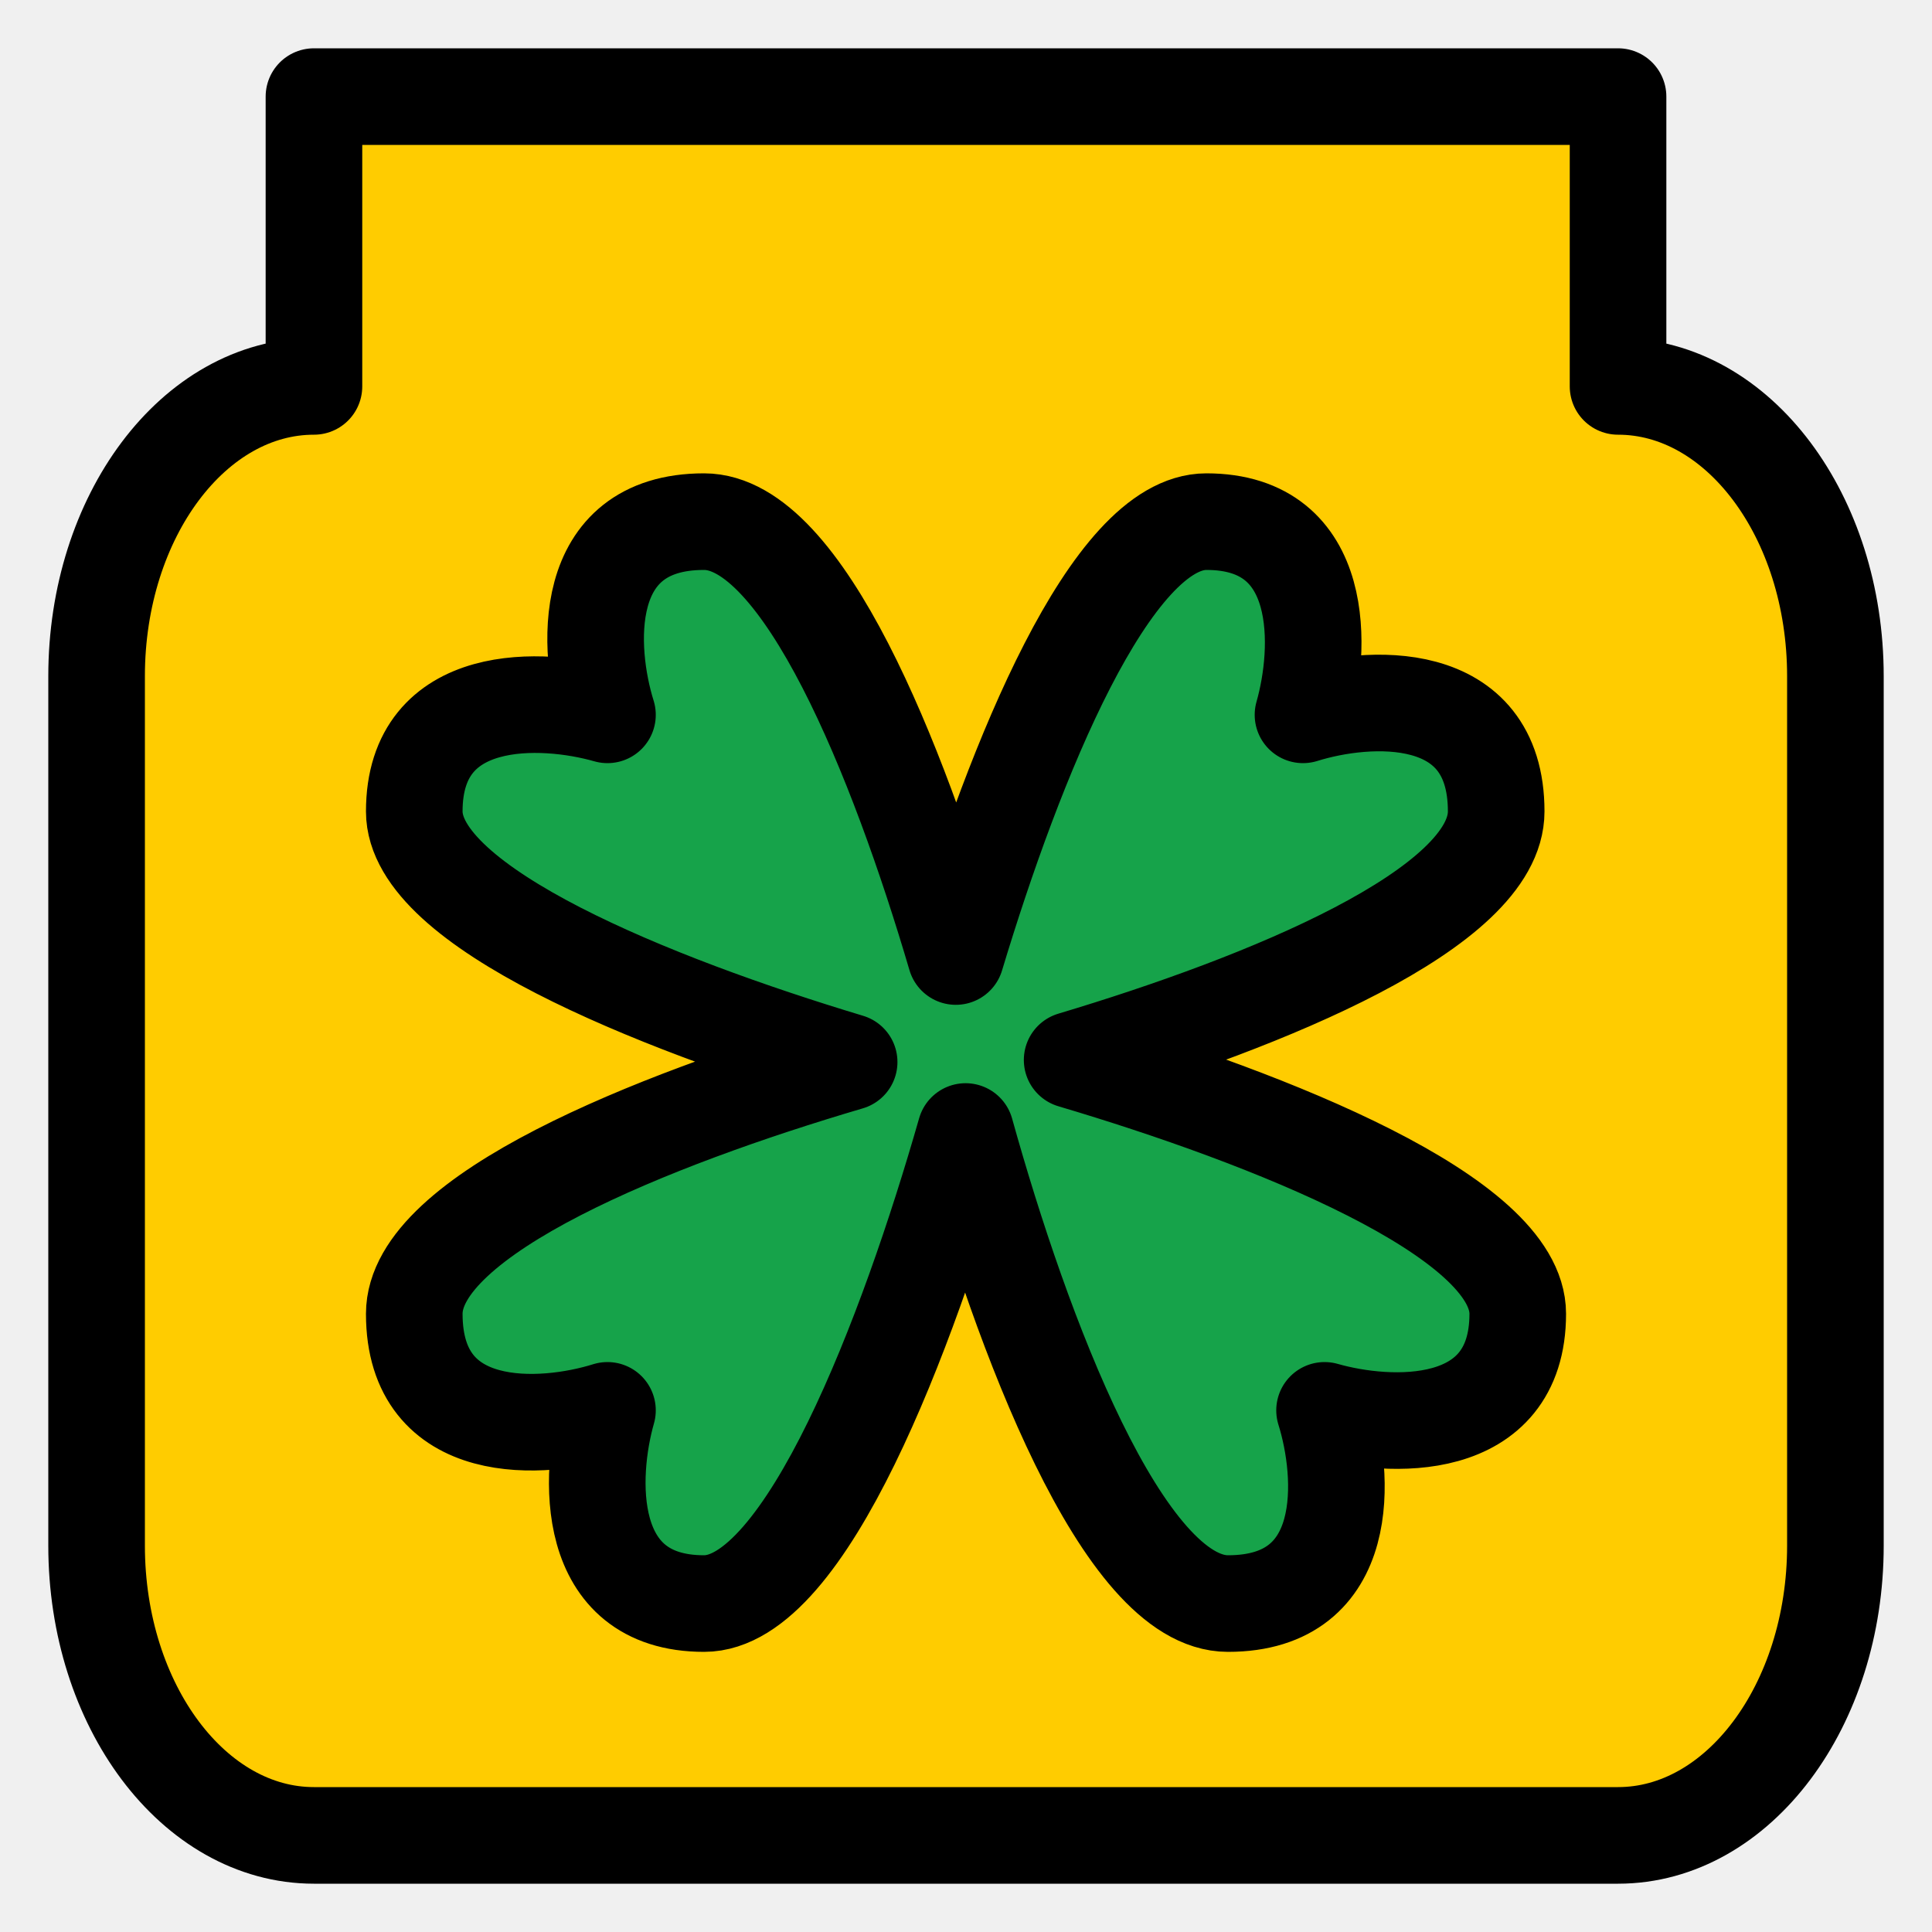
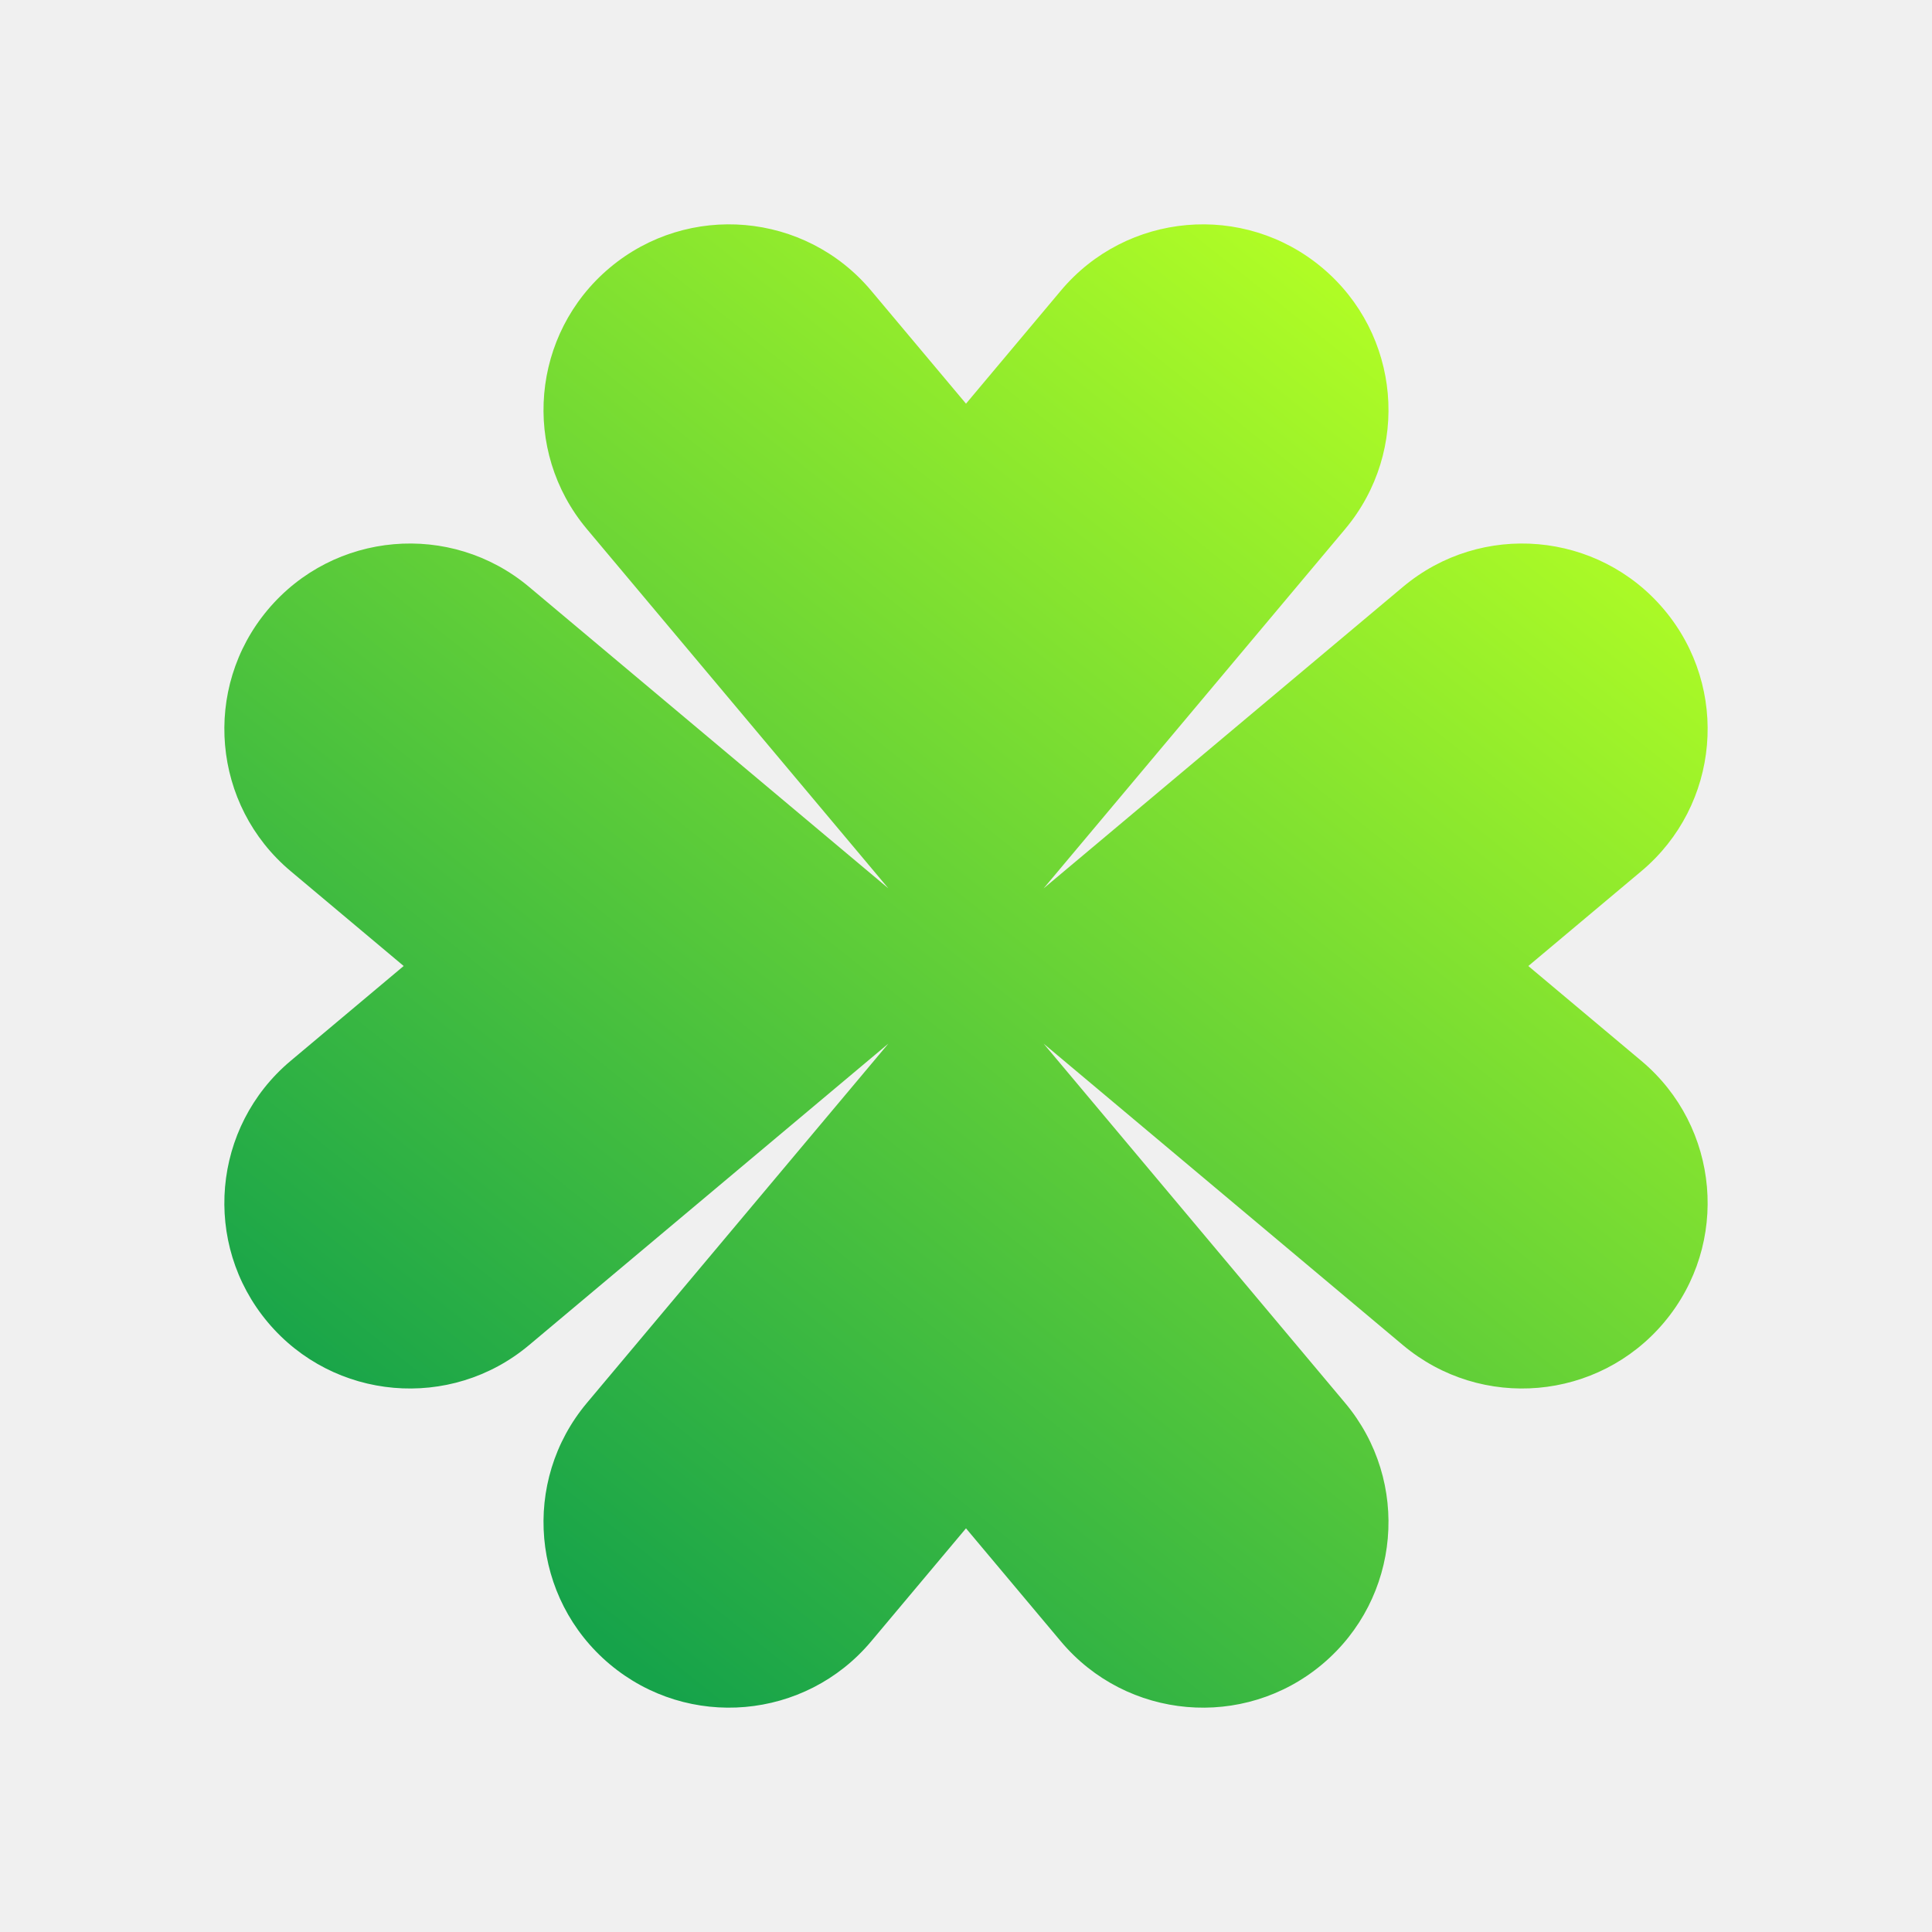
- <svg xmlns="http://www.w3.org/2000/svg" width="200" height="200" viewBox="0 0 200 200" fill="none">
-   <g clip-path="url(#clip0_4251_33)">
-     <path d="M167.5 40V10L131.688 10L68.312 10L32.5 10V40C20.074 40 10 53.431 10 70L10 160C10 176.569 20.074 190 32.5 190H167.5C179.926 190 190 176.569 190 160V70C190 53.431 179.926 40 167.5 40Z" fill="#FFCC00" stroke="black" stroke-width="10" stroke-linejoin="round" />
-     <path fill-rule="evenodd" clip-rule="evenodd" d="M87.903 109.941C67.612 103.827 42.885 93.884 42.885 84C42.885 71.429 56.218 72.095 62.885 74C60.799 67.333 59.879 54 72.885 54C83.111 54 92.97 78.727 98.944 99.019C105.058 78.727 115.001 54 124.885 54C137.456 54 136.789 67.333 134.885 74C141.551 71.914 154.885 70.994 154.885 84C154.885 94.038 131.056 103.723 110.987 109.727C131.475 115.808 157.117 125.935 157.117 136C157.117 148.571 143.784 147.905 137.117 146C139.203 152.667 140.123 166 127.117 166C116.234 166 105.767 137.994 99.956 117.133C93.99 137.994 83.404 166 72.885 166C60.313 166 60.98 152.667 62.885 146C56.218 148.086 42.885 149.006 42.885 136C42.885 125.774 67.612 115.915 87.903 109.941Z" fill="#16A34A" stroke="black" stroke-width="10" stroke-linejoin="round" />
-   </g>
+ <svg xmlns="http://www.w3.org/2000/svg" width="512" height="512" viewBox="0 0 512 512" fill="none">
+   <path d="M235.428 235.426L155.537 140.213C138.085 119.413 140.798 88.409 161.595 70.954C182.395 53.504 213.402 56.217 230.855 77.012L256.001 106.979L281.143 77.017C298.595 56.217 329.605 53.504 350.402 70.959C371.202 88.409 373.915 119.418 356.463 140.218L276.57 235.436L371.785 155.541C392.585 138.086 423.589 140.799 441.044 161.599C458.494 182.398 455.781 213.403 434.986 230.858L405.02 256.005L434.981 281.146C455.781 298.596 458.494 329.605 441.039 350.405C423.589 371.205 392.58 373.918 371.78 356.463L276.572 276.578L356.463 371.791C373.915 392.591 371.202 423.595 350.405 441.05C329.605 458.5 298.598 455.787 281.146 434.992L255.999 405.025L230.857 434.987C213.405 455.787 182.395 458.5 161.598 441.045C140.798 423.595 138.085 392.586 155.537 371.786L235.43 276.568L140.215 356.463C119.415 373.918 88.411 371.205 70.956 350.405C53.506 329.606 56.219 298.601 77.014 281.146L106.978 255.999L77.019 230.858C56.219 213.408 53.504 182.398 70.959 161.599C88.408 140.799 119.418 138.086 140.22 155.541L235.428 235.426Z" fill="url(#paint0_linear_4286_127)" />
  <defs>
-     <clipPath id="clip0_4251_33">
-       <rect width="200" height="200" fill="white" />
-     </clipPath>
+     <linearGradient id="paint0_linear_4286_127" x1="403.353" y1="99.947" x2="145.855" y2="423.061" gradientUnits="userSpaceOnUse">
+       <stop stop-color="#B4FF24" />
+       <stop offset="1" stop-color="#16A34A" />
+     </linearGradient>
  </defs>
</svg>
